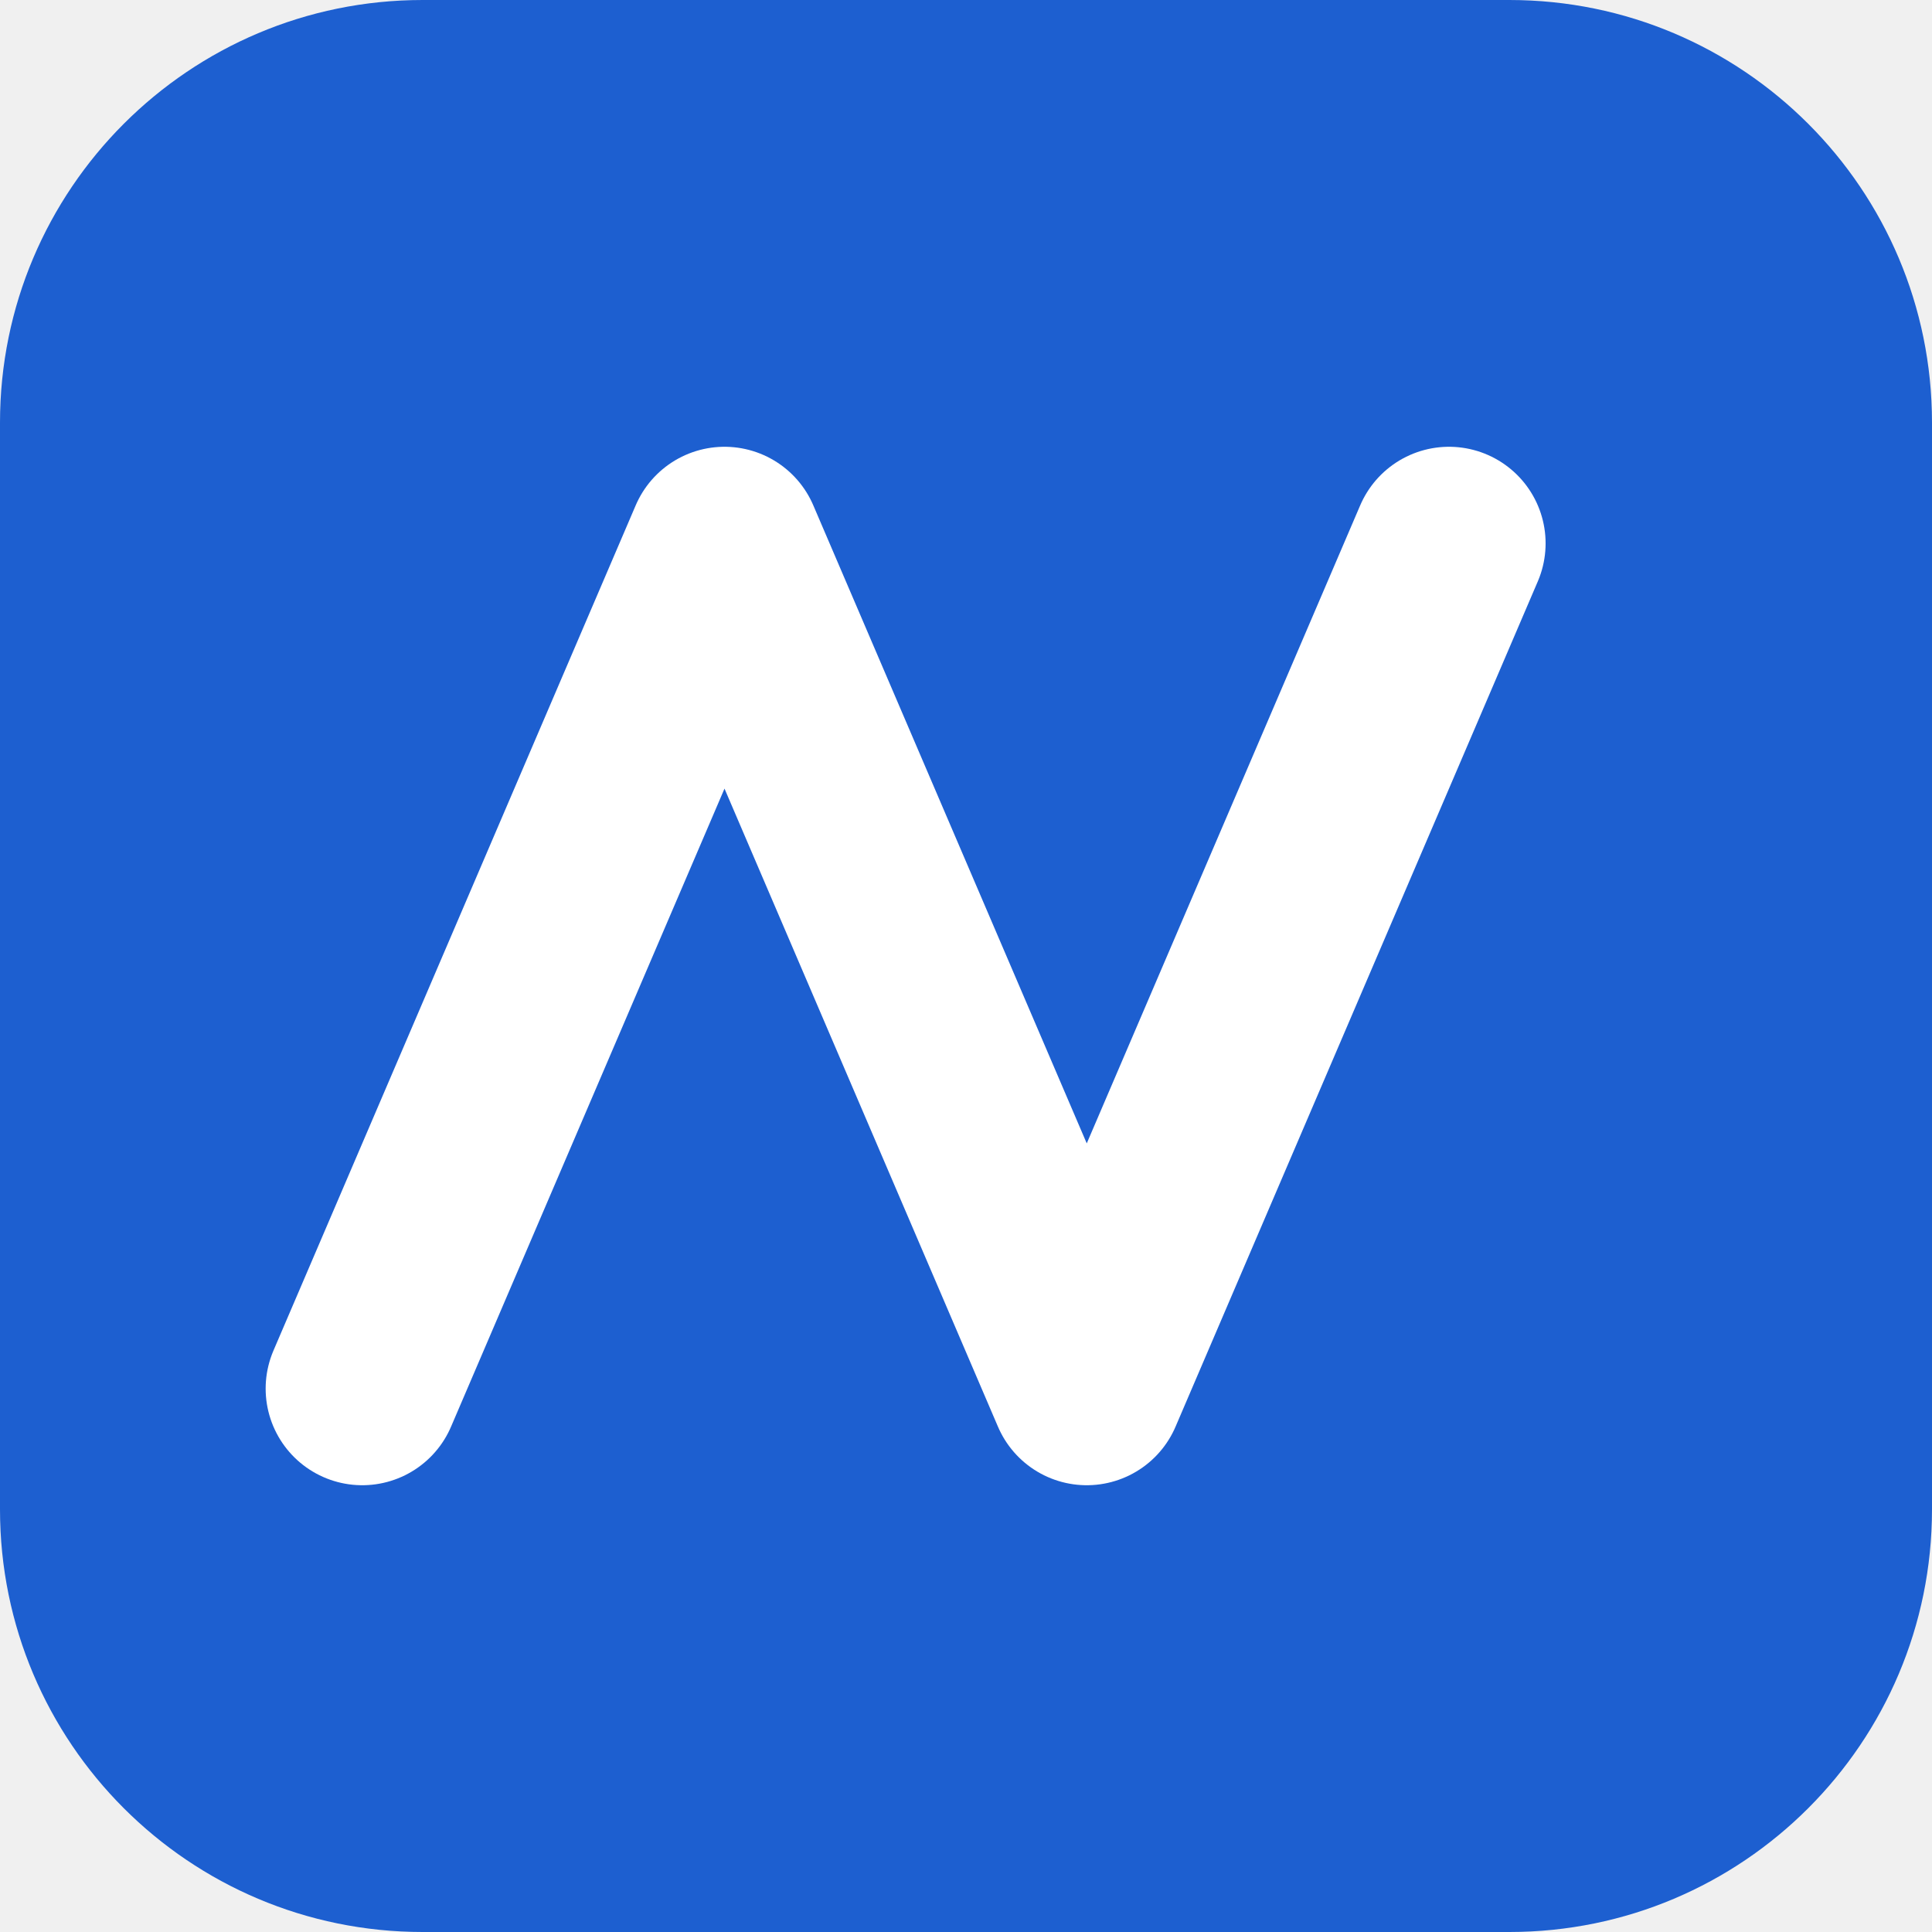
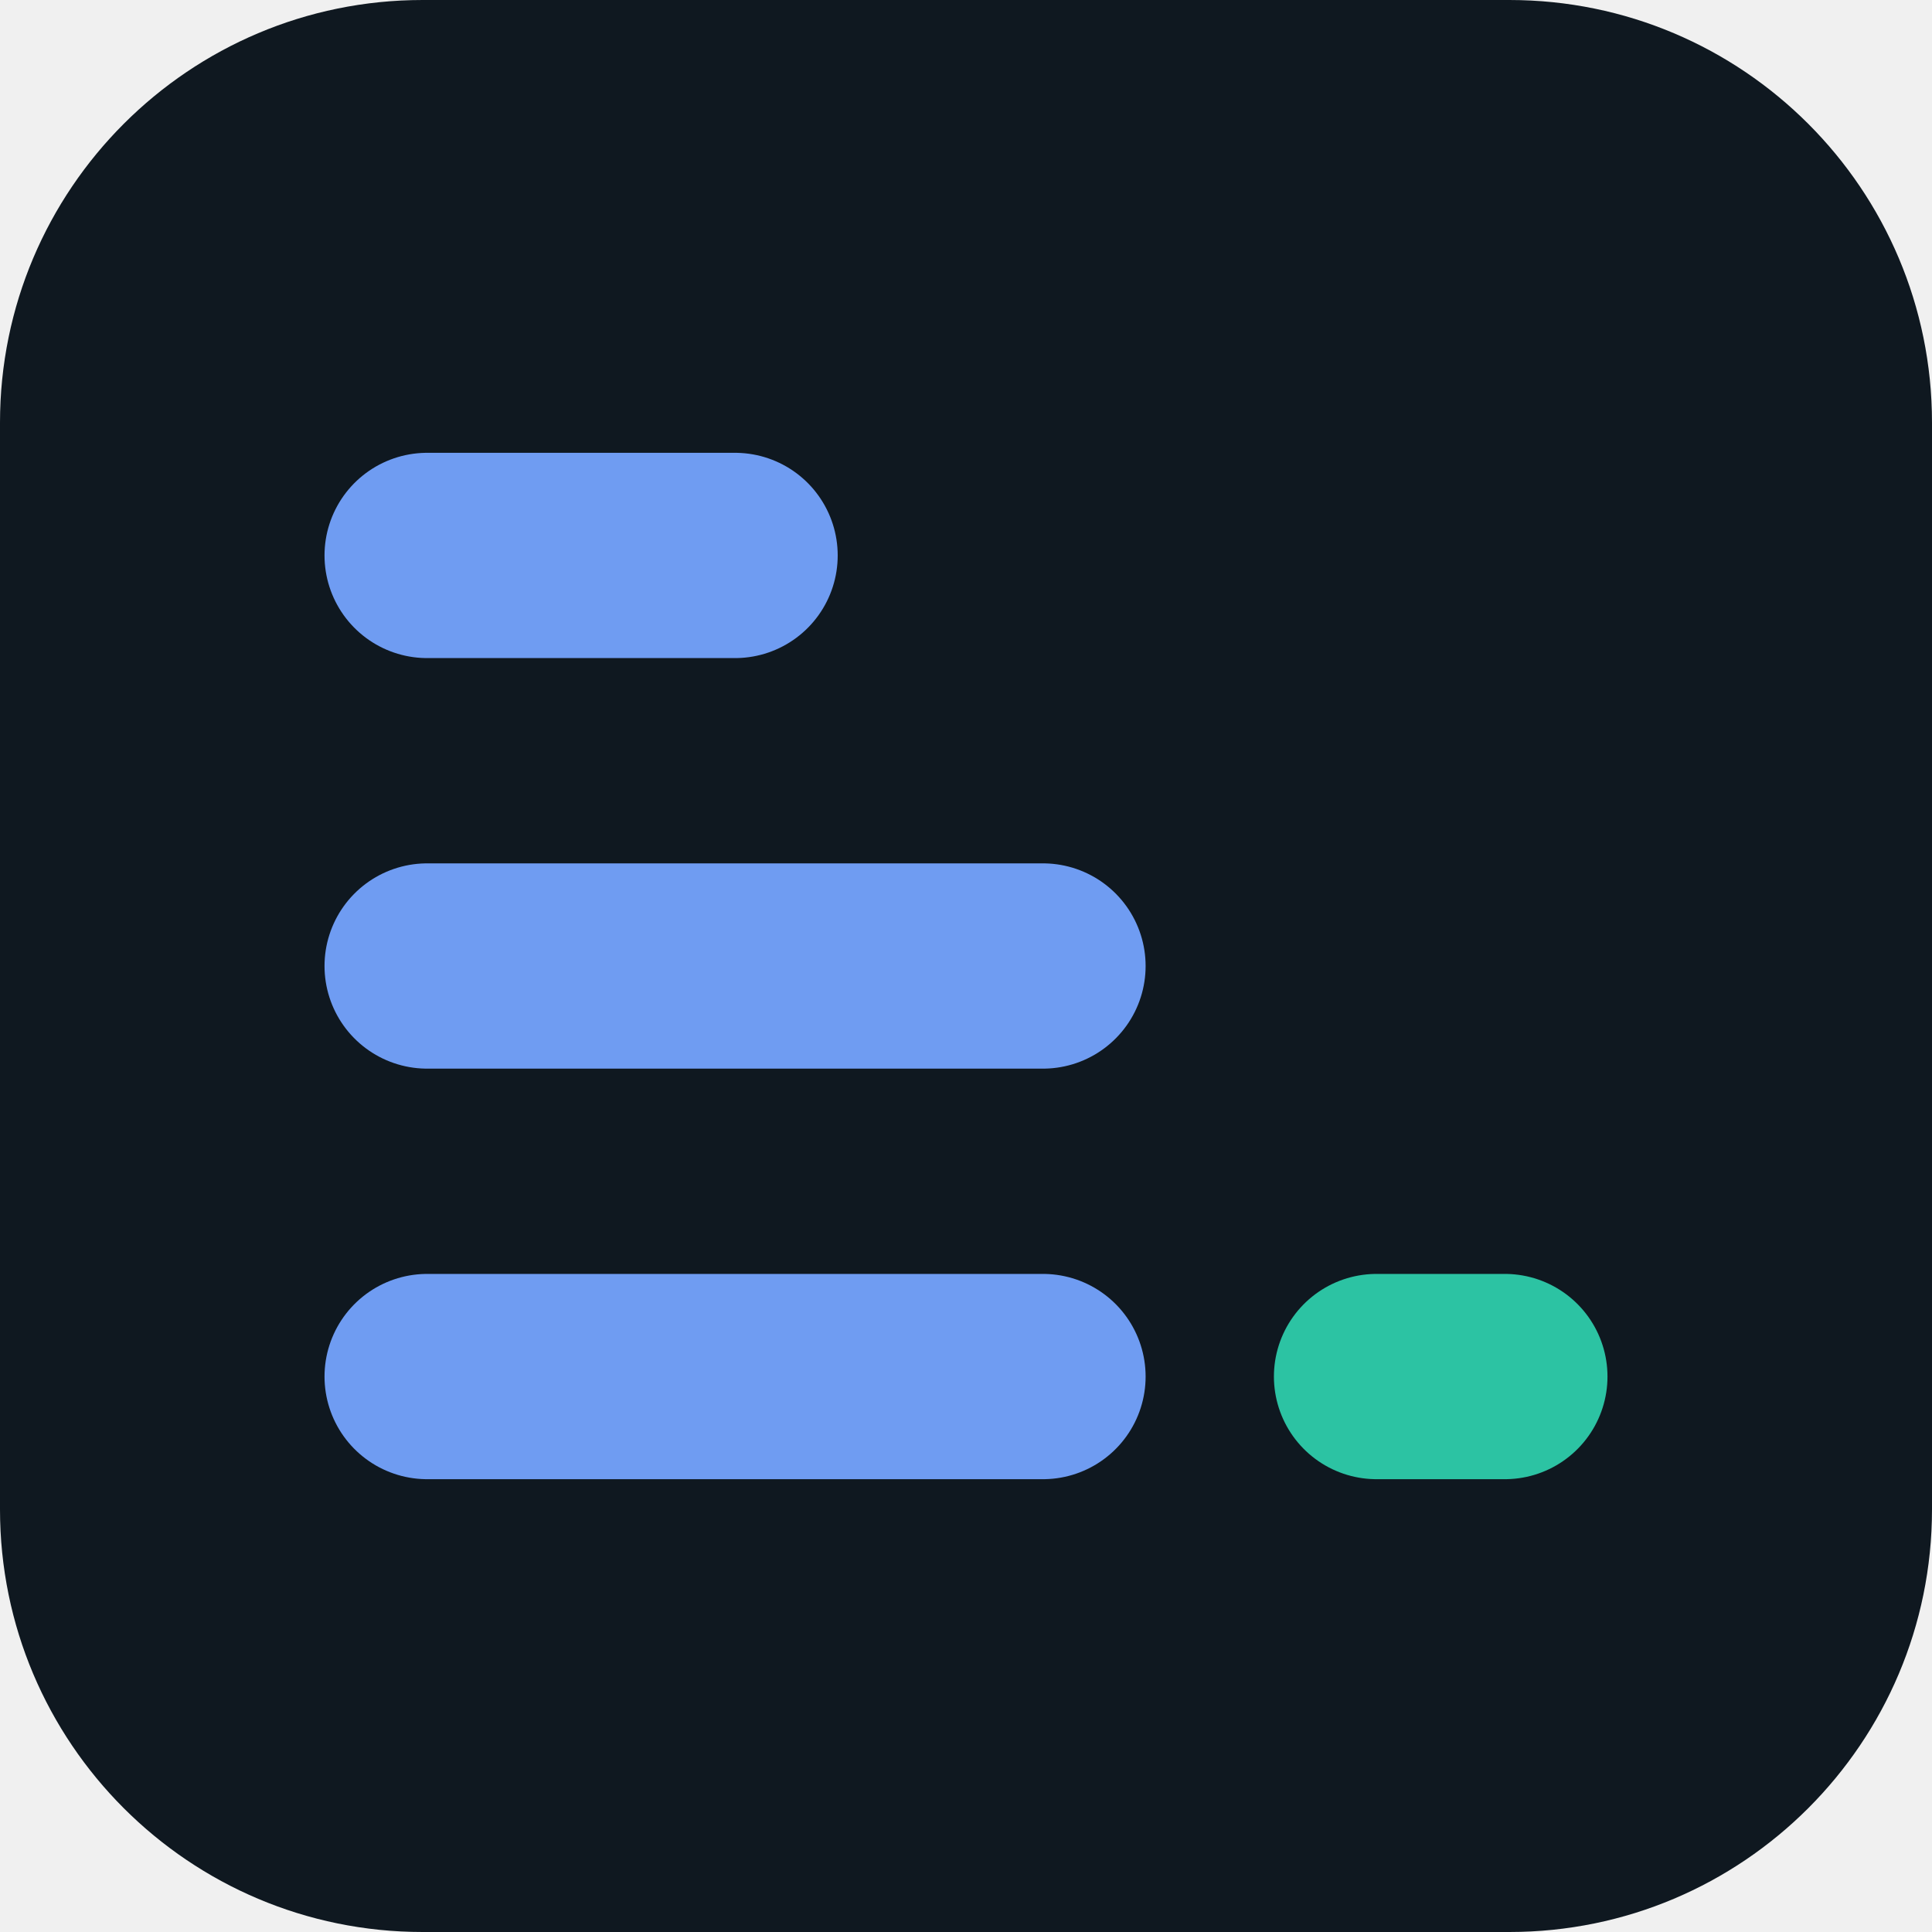
<svg xmlns="http://www.w3.org/2000/svg" viewBox="0 0 32 32">
-   <rect width="32" height="32" rx="7" fill="#1d5fd0" />
-   <path d="M6 23 L12 9 L18 23 L24 9" fill="none" stroke="#fff" stroke-width="3.2" stroke-linecap="round" stroke-linejoin="round" />
+   <rect width="32" height="32" rx="7" fill="#0f1820" />
+   <g transform="translate(2.4 2.4) scale(.85)" fill="none" stroke-width="4" stroke-linecap="round">
+     <path stroke="#6f9cf2" d="M5.5 8H11.5M5.5 16H17.5M5.5 24H17.5" />
+     <path stroke="#2cc3a3" d="M24 24H26.5" />
+   </g>
</svg>
